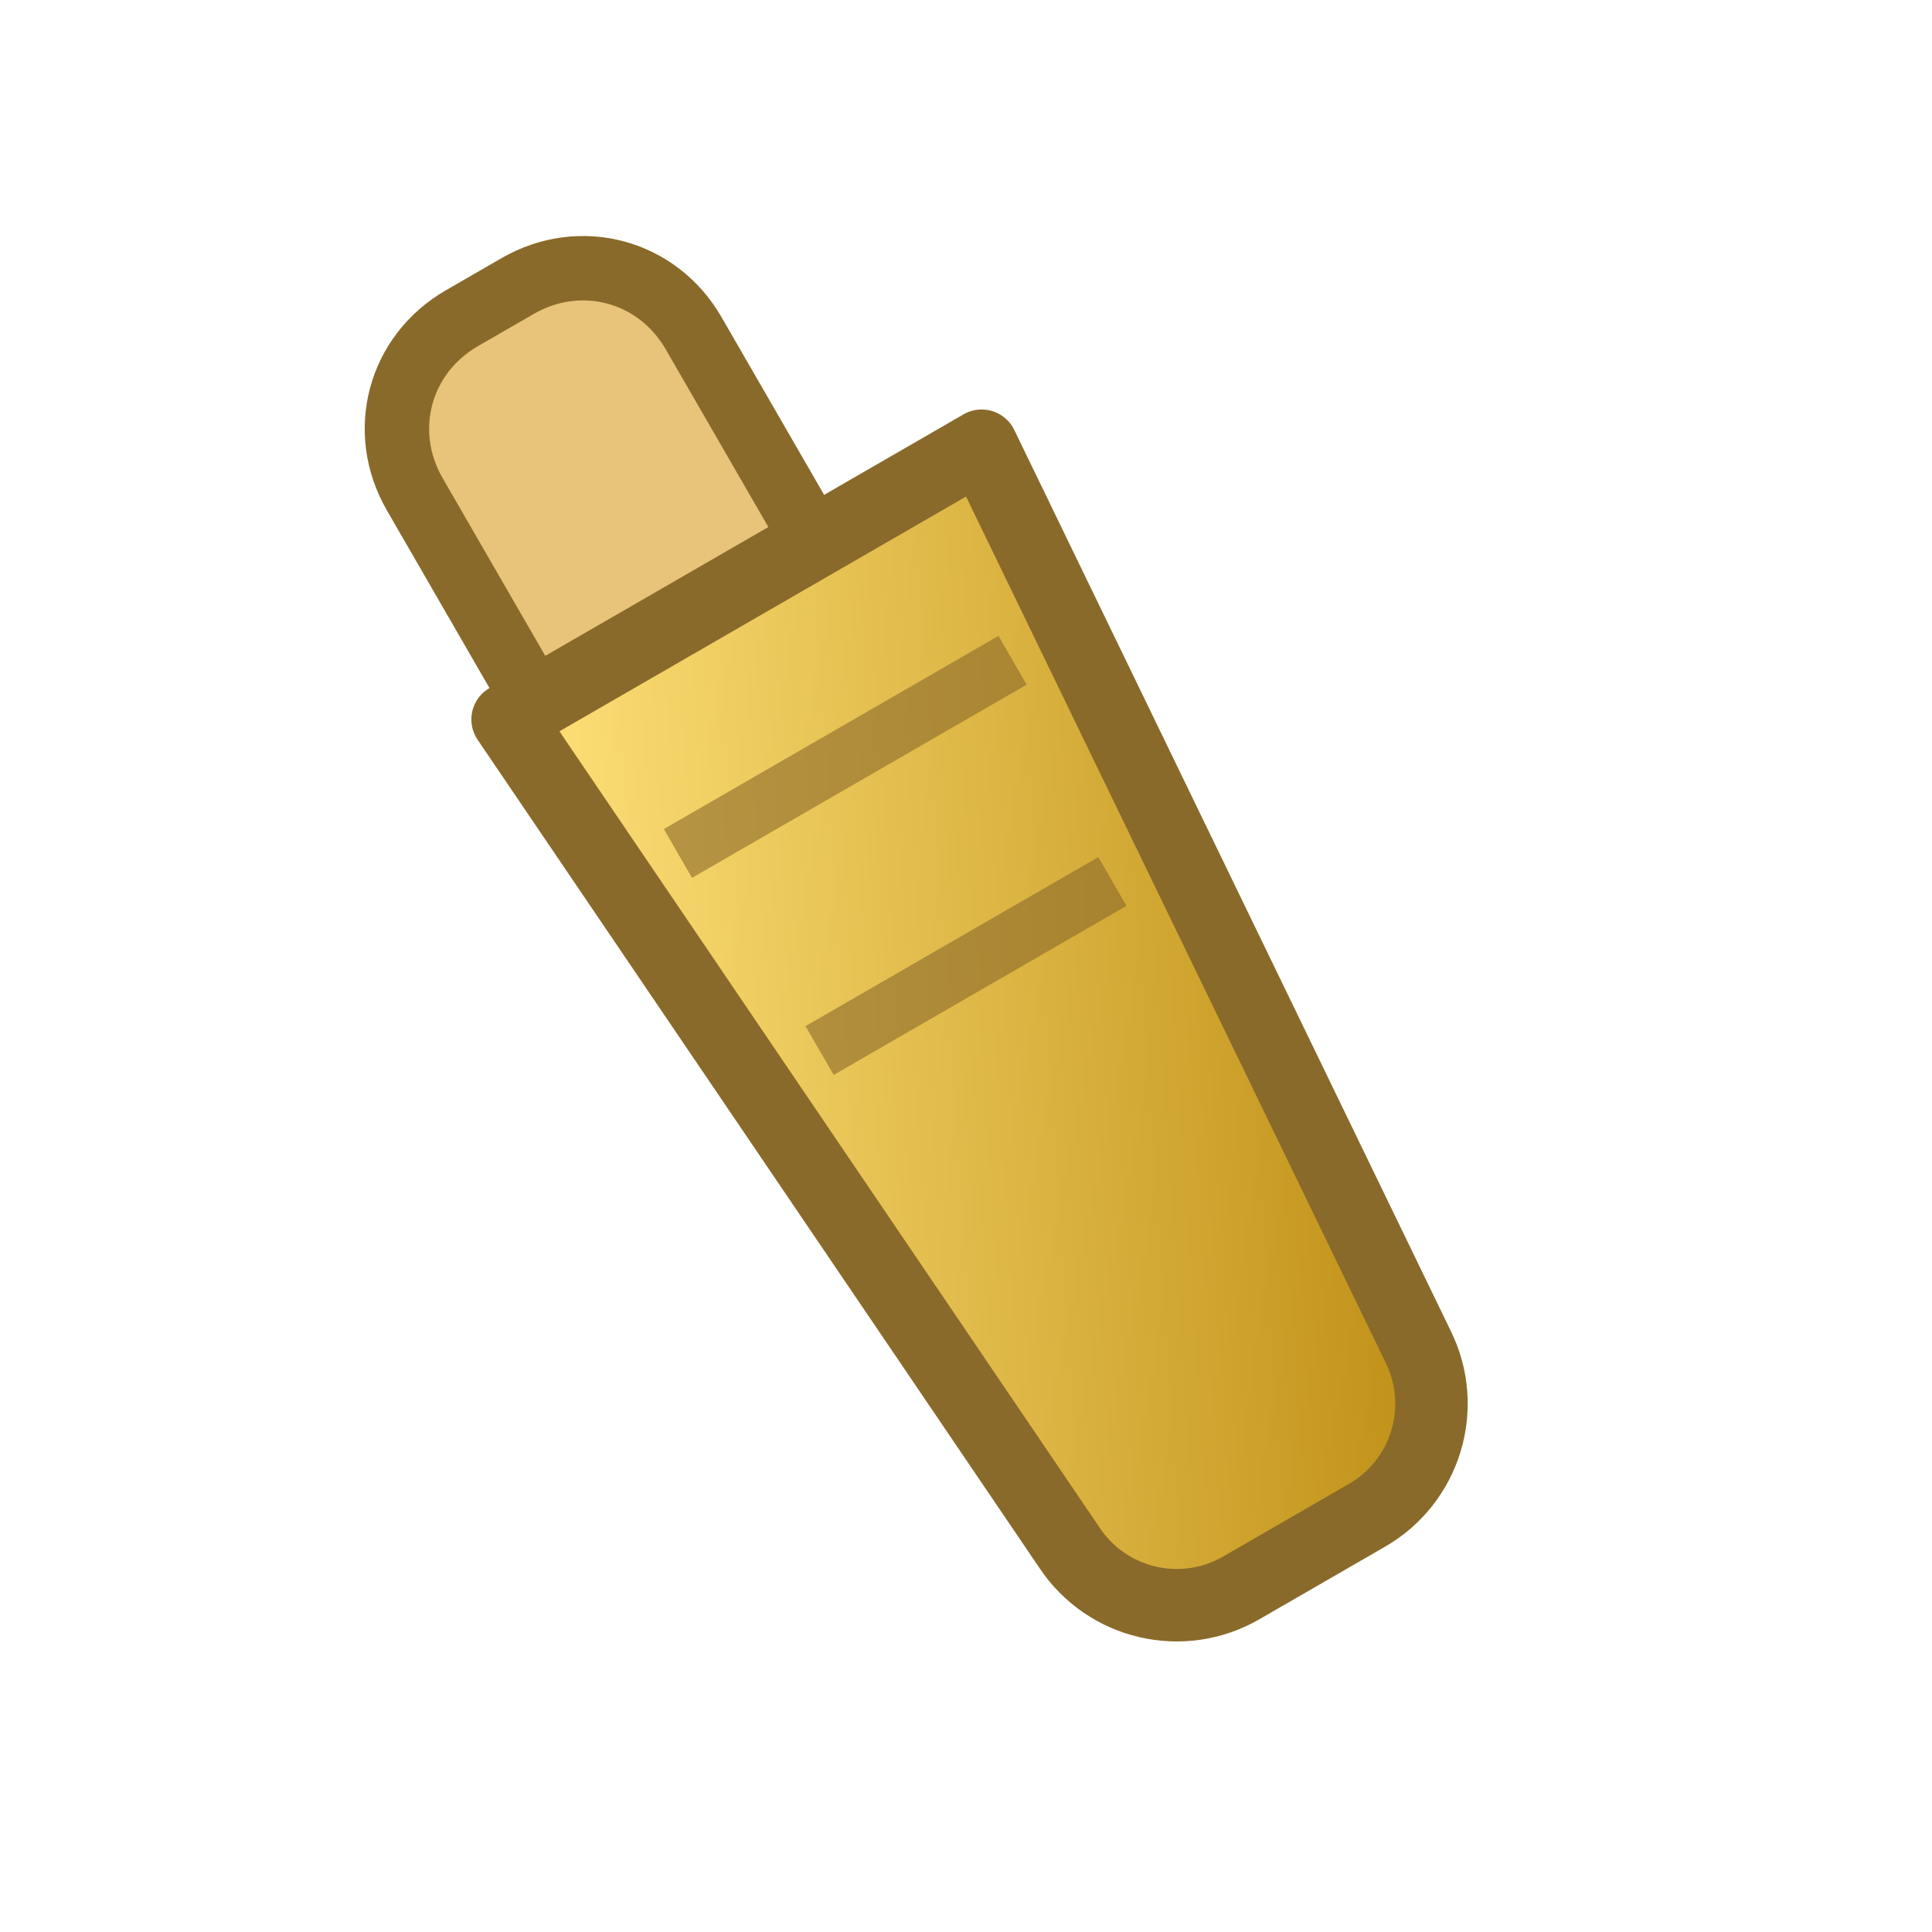
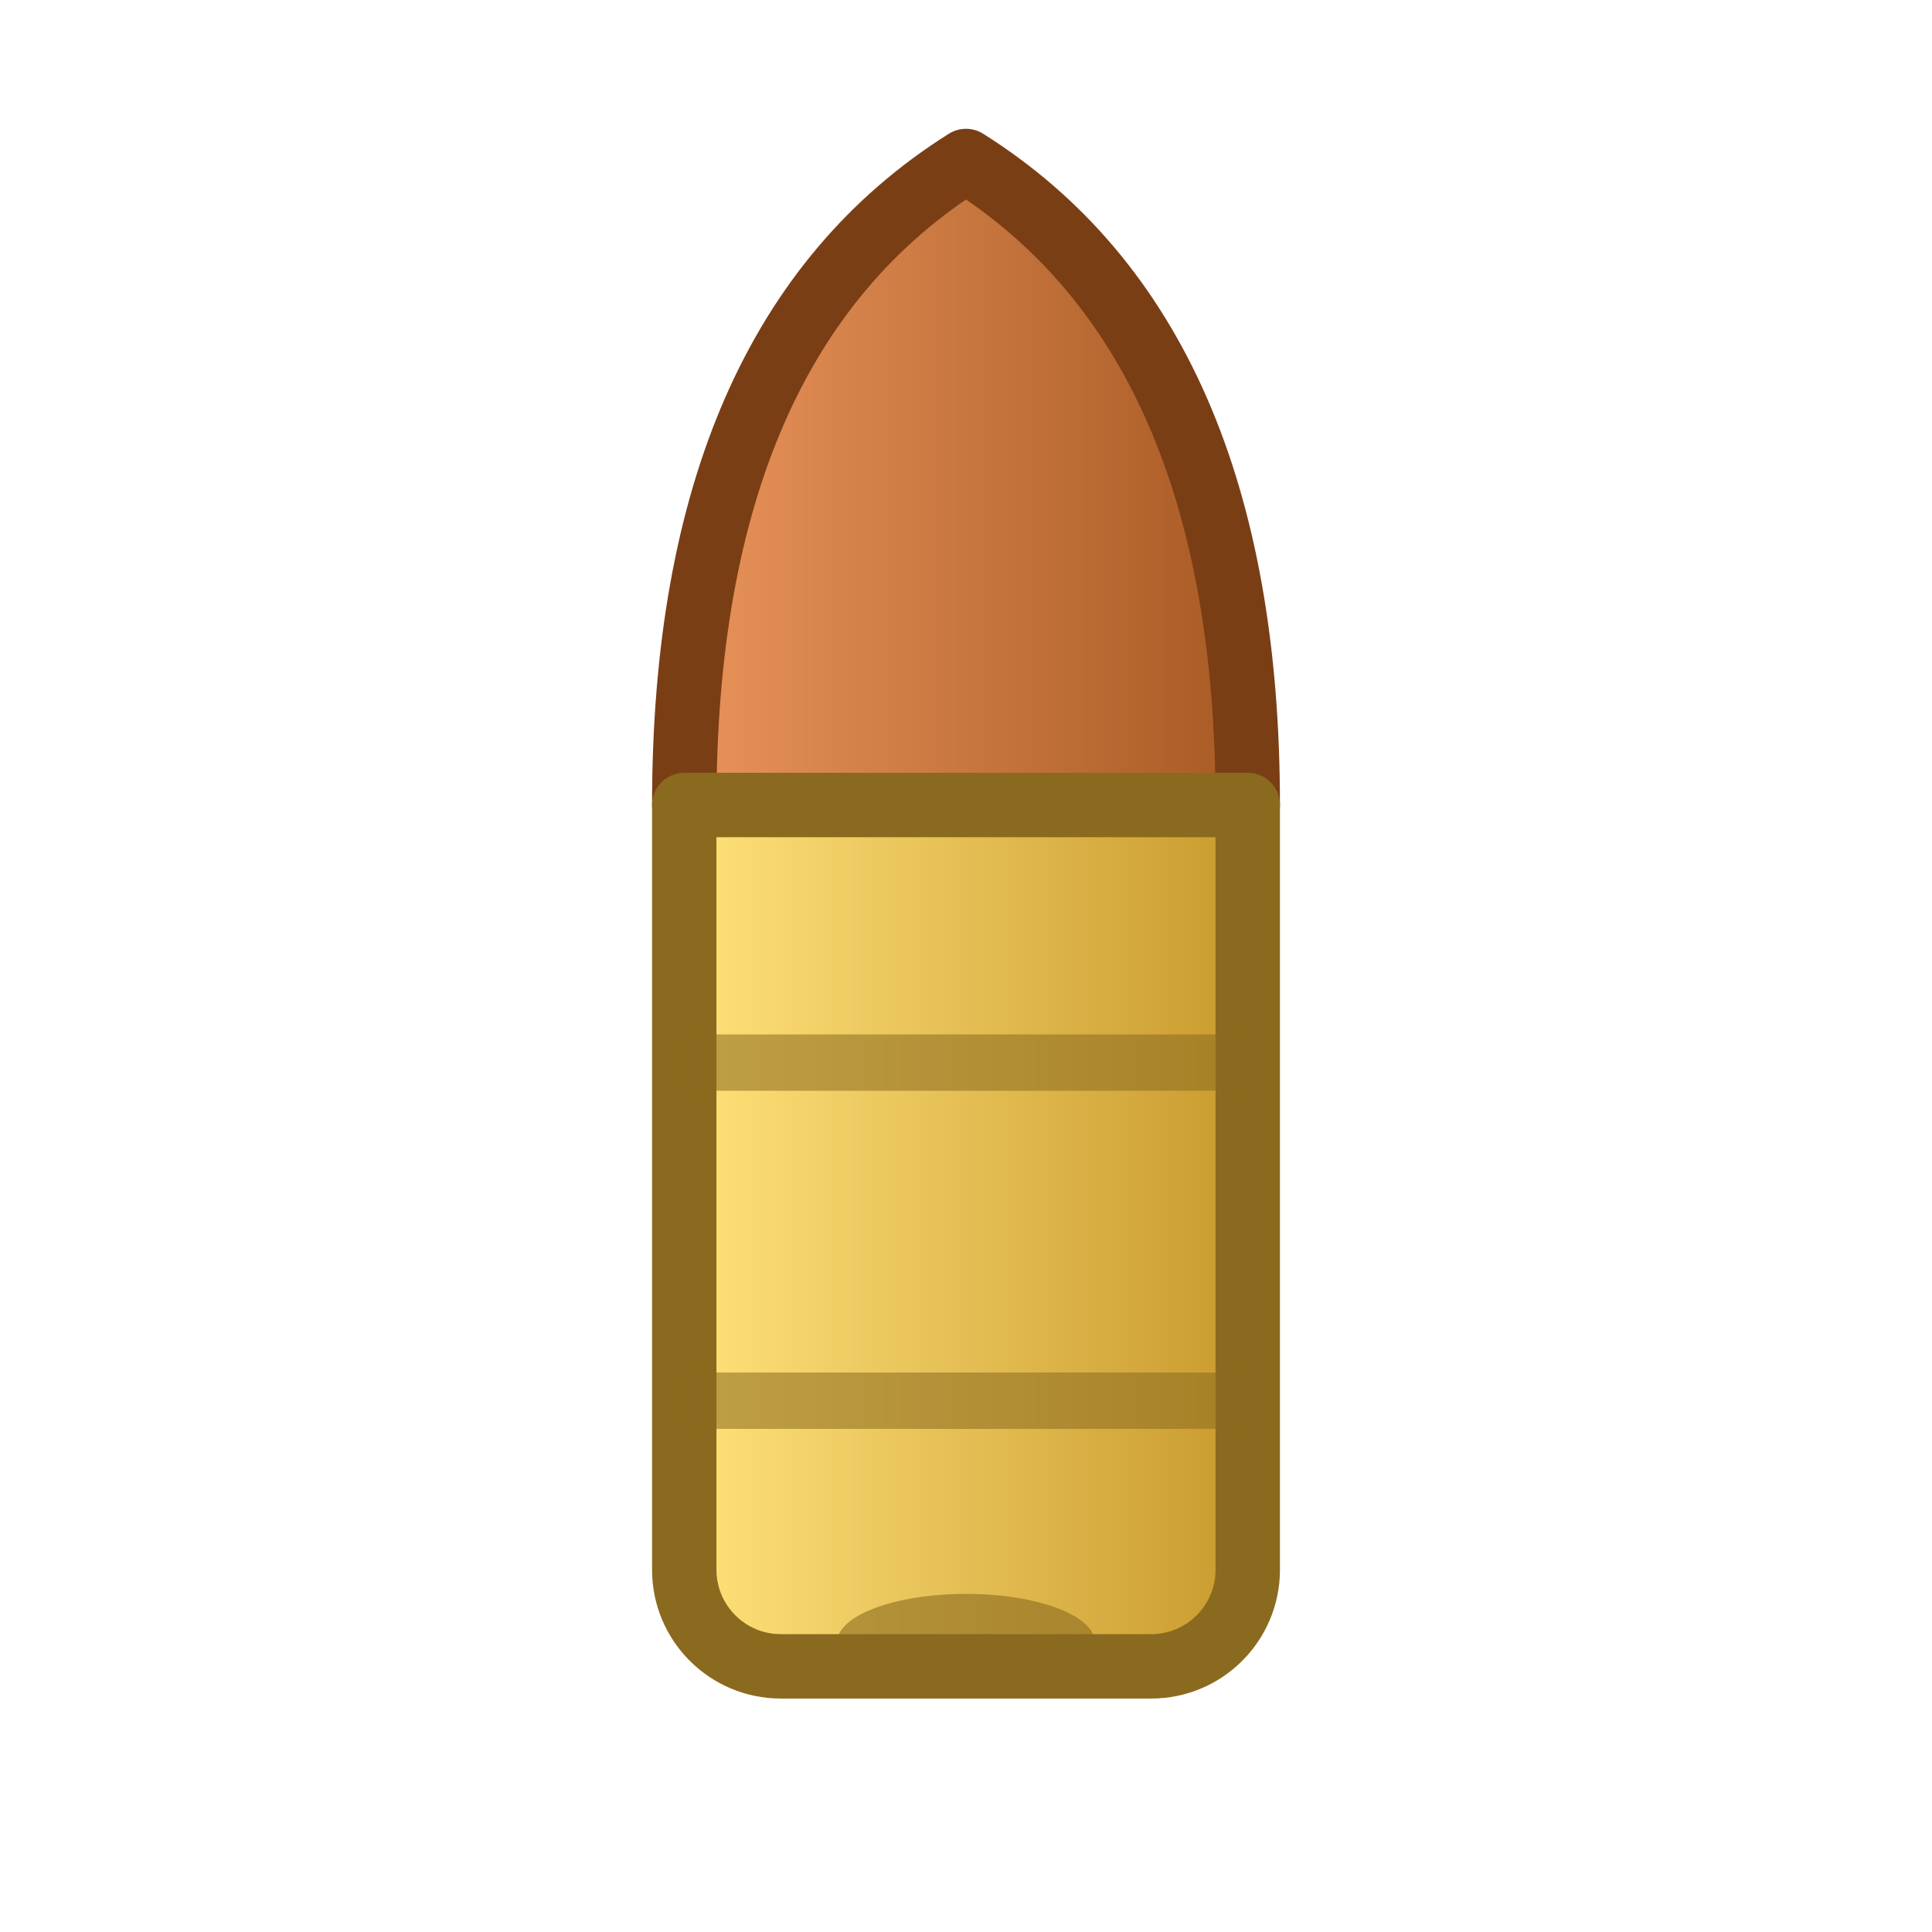
- <svg xmlns="http://www.w3.org/2000/svg" viewBox="0 0 24 24">
+ <svg xmlns="http://www.w3.org/2000/svg" width="24" height="24" viewBox="0 0 24 24">
  <defs>
-     <linearGradient id="g" x1="0" y1="0" x2="1" y2="1">
+     <linearGradient id="tip" x1="0" y1="0" x2="1" y2="0">
+       <stop offset="0" stop-color="#e8935a" />
+       <stop offset="1" stop-color="#a85a24" />
+     </linearGradient>
+     <linearGradient id="case" x1="0" y1="0" x2="1" y2="0">
      <stop offset="0" stop-color="#ffe27a" />
-       <stop offset="1" stop-color="#b8860b" />
+       <stop offset="1" stop-color="#c99a2e" />
    </linearGradient>
  </defs>
-   <g transform="rotate(-30 12 12)">
-     <path d="M9 3.5c0-.9.7-1.6 1.6-1.6h.8c.9 0 1.6.7 1.6 1.6v3.2H9V3.5Z" fill="#e8c37a" stroke="#8a6a2a" stroke-width="0.8" stroke-linejoin="round" />
-     <path d="M8.6 6.5h6.8l-.9 12.4a1.6 1.6 0 0 1-1.6 1.5h-1.8a1.6 1.6 0 0 1-1.6-1.5L8.6 6.5Z" fill="url(#g)" stroke="#8a6a2a" stroke-width="0.9" stroke-linejoin="round" />
-     <path d="M9.6 9h4.8M9.9 12h4.2" stroke="#8a6a2a" stroke-opacity="0.6" stroke-width="0.7" />
-   </g>
+   <path d="M8.5 10 Q8.5 4.2 12 2 Q15.5 4.2 15.5 10 Z" fill="url(#tip)" stroke="#7a3e15" stroke-width="0.8" stroke-linejoin="round" />
+   <path d="M8.5 10h7v9.5a1.2 1.2 0 0 1-1.2 1.2h-4.6a1.2 1.2 0 0 1-1.2-1.2Z" fill="url(#case)" stroke="#8a6a1e" stroke-width="0.8" stroke-linejoin="round" />
+   <path d="M8.5 13.2h7M8.5 17.4h7" stroke="#8a6a1e" stroke-opacity="0.55" stroke-width="0.7" />
+   <ellipse cx="12" cy="20.4" rx="1.6" ry="0.6" fill="#8a6a1e" opacity="0.6" />
</svg>
